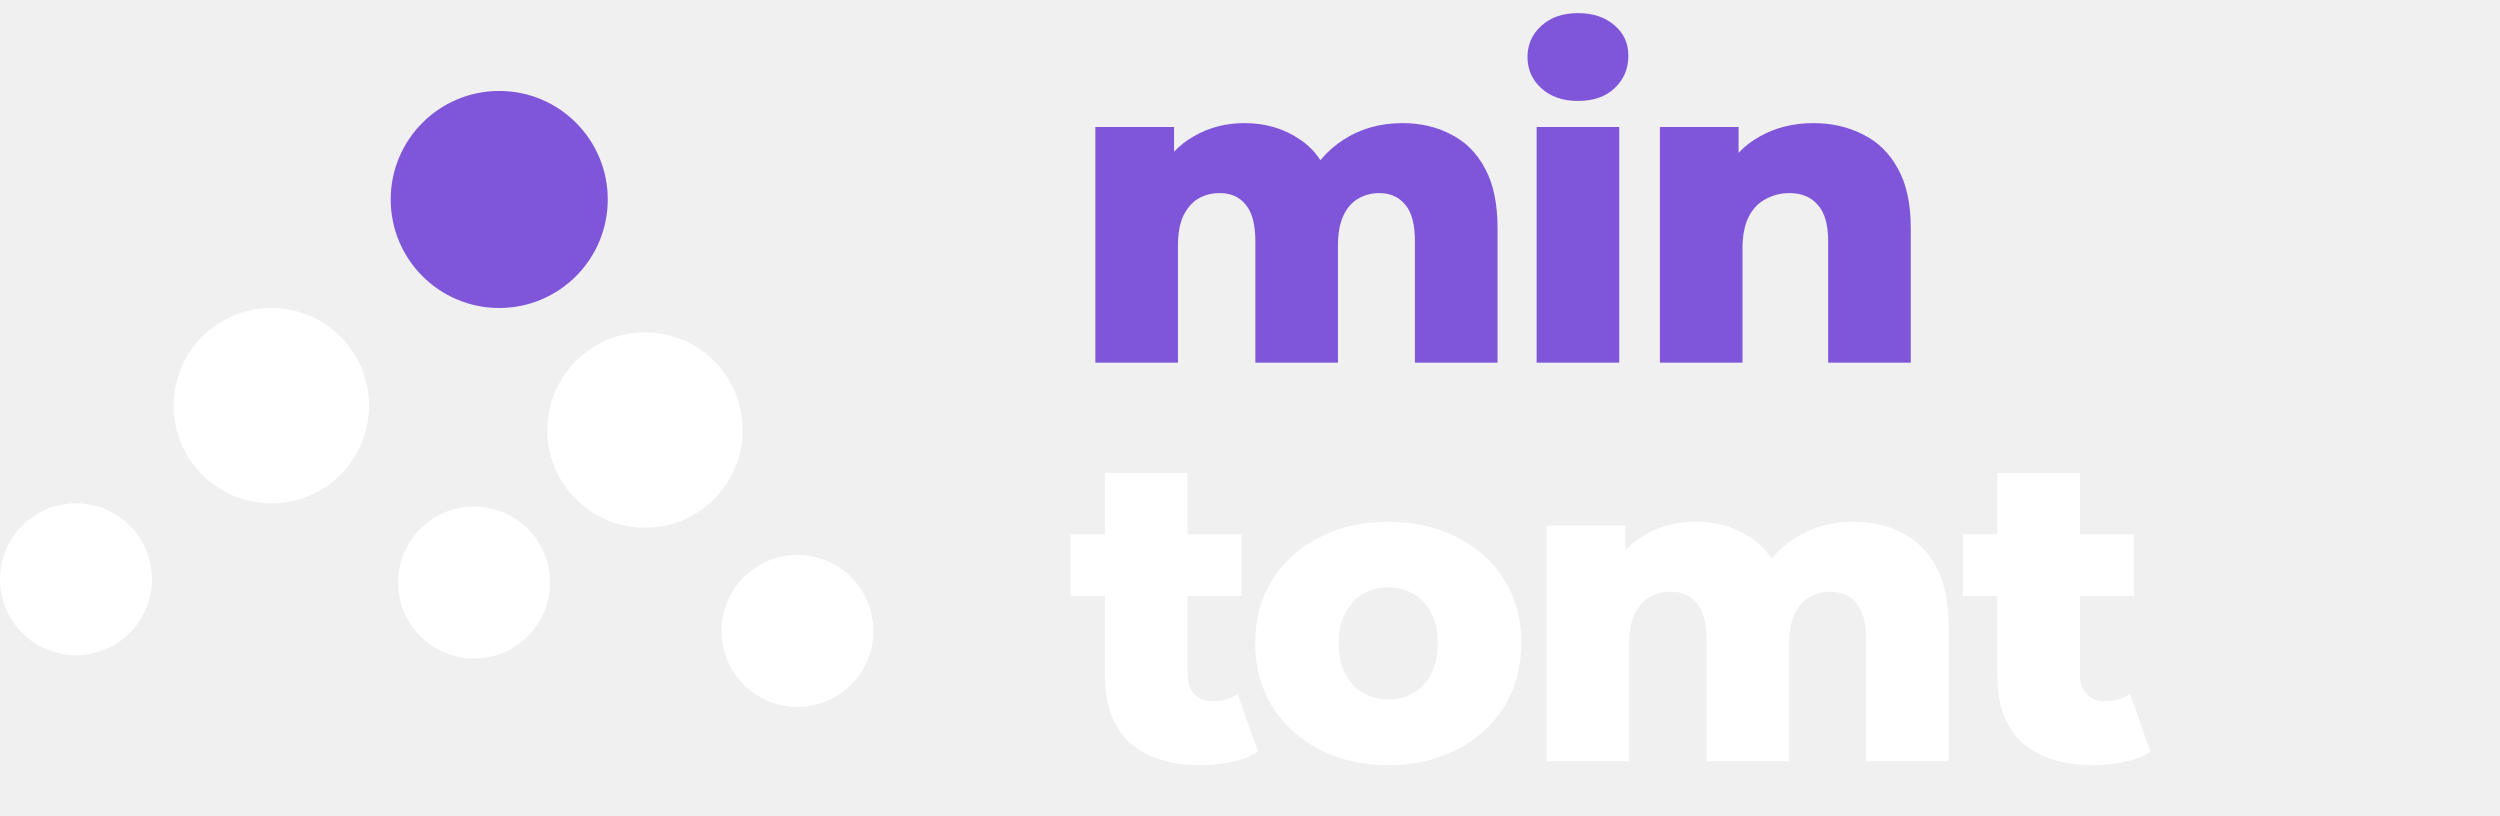
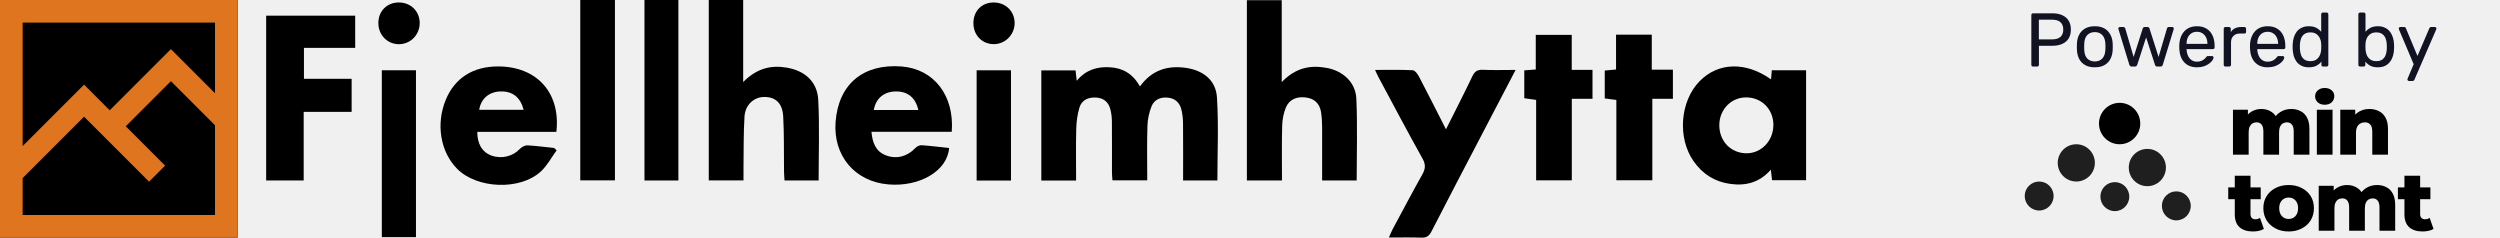
- <svg xmlns="http://www.w3.org/2000/svg" width="138" height="45" viewBox="0 0 138 45" fill="none">
-   <path d="M33.548 11.01C33.548 14.319 30.866 17.001 27.558 17.001C24.249 17.001 21.567 14.319 21.567 11.01C21.567 7.702 24.249 5.02 27.558 5.02C30.866 5.02 33.548 7.702 33.548 11.01Z" fill="#7F56D9" />
-   <path d="M8.387 31.978C8.387 34.294 6.51 36.171 4.194 36.171C1.878 36.171 0 34.294 0 31.978C0 29.662 1.878 27.784 4.194 27.784C6.51 27.784 8.387 29.662 8.387 31.978Z" fill="white" />
-   <path d="M48.213 34.827C48.213 37.143 46.336 39.02 44.02 39.02C41.704 39.02 39.826 37.143 39.826 34.827C39.826 32.511 41.704 30.633 44.02 30.633C46.336 30.633 48.213 32.511 48.213 34.827Z" fill="white" />
-   <path d="M30.36 32.154C30.36 34.469 28.483 36.347 26.167 36.347C23.851 36.347 21.973 34.469 21.973 32.154C21.973 29.837 23.851 27.96 26.167 27.96C28.483 27.96 30.36 29.837 30.36 32.154Z" fill="white" />
-   <path d="M20.369 22.393C20.369 25.37 17.955 27.784 14.977 27.784C11.999 27.784 9.585 25.37 9.585 22.393C9.585 19.415 11.999 17.001 14.977 17.001C17.955 17.001 20.369 19.415 20.369 22.393Z" fill="white" />
-   <path d="M40.996 23.738C40.996 26.716 38.583 29.13 35.605 29.13C32.627 29.13 30.213 26.716 30.213 23.738C30.213 20.761 32.627 18.347 35.605 18.347C38.583 18.347 40.996 20.761 40.996 23.738Z" fill="white" />
-   <path d="M77.408 6.796C78.416 6.796 79.312 7.004 80.096 7.42C80.896 7.82 81.52 8.444 81.968 9.292C82.432 10.139 82.664 11.236 82.664 12.579V20.02H78.104V13.323C78.104 12.396 77.928 11.723 77.576 11.307C77.224 10.876 76.744 10.659 76.136 10.659C75.704 10.659 75.312 10.764 74.96 10.972C74.608 11.18 74.336 11.499 74.144 11.931C73.952 12.348 73.856 12.892 73.856 13.563V20.02H69.296V13.323C69.296 12.396 69.12 11.723 68.768 11.307C68.432 10.876 67.952 10.659 67.328 10.659C66.88 10.659 66.48 10.764 66.128 10.972C65.792 11.18 65.52 11.499 65.312 11.931C65.12 12.348 65.024 12.892 65.024 13.563V20.02H60.464V7.012H64.808V10.636L63.944 9.604C64.424 8.676 65.08 7.98 65.912 7.516C66.744 7.036 67.672 6.796 68.696 6.796C69.864 6.796 70.888 7.1 71.768 7.708C72.664 8.3 73.264 9.228 73.568 10.492L72.08 10.18C72.544 9.124 73.24 8.3 74.168 7.708C75.112 7.1 76.192 6.796 77.408 6.796ZM84.822 20.02V7.012H89.382V20.02H84.822ZM87.102 5.572C86.27 5.572 85.598 5.34 85.086 4.876C84.574 4.412 84.318 3.836 84.318 3.148C84.318 2.46 84.574 1.884 85.086 1.42C85.598 0.956 86.27 0.724 87.102 0.724C87.934 0.724 88.606 0.948 89.118 1.396C89.63 1.828 89.886 2.388 89.886 3.076C89.886 3.796 89.63 4.396 89.118 4.876C88.622 5.34 87.95 5.572 87.102 5.572ZM100.098 6.796C101.106 6.796 102.018 7.004 102.834 7.42C103.65 7.82 104.29 8.444 104.754 9.292C105.234 10.139 105.474 11.236 105.474 12.579V20.02H100.914V13.323C100.914 12.396 100.722 11.723 100.338 11.307C99.97 10.876 99.45 10.659 98.778 10.659C98.298 10.659 97.858 10.771 97.458 10.995C97.058 11.204 96.746 11.531 96.522 11.979C96.298 12.428 96.186 13.011 96.186 13.732V20.02H91.626V7.012H95.97V10.707L95.13 9.628C95.626 8.684 96.306 7.98 97.17 7.516C98.034 7.036 99.01 6.796 100.098 6.796Z" fill="#7F56D9" />
-   <path d="M66.272 42.236C64.608 42.236 63.312 41.828 62.384 41.011C61.456 40.179 60.992 38.931 60.992 37.267V26.108H65.552V37.219C65.552 37.684 65.68 38.051 65.936 38.324C66.192 38.58 66.52 38.708 66.92 38.708C67.464 38.708 67.928 38.572 68.312 38.3L69.44 41.492C69.056 41.748 68.584 41.931 68.024 42.044C67.464 42.172 66.88 42.236 66.272 42.236ZM59.096 32.9V29.491H68.528V32.9H59.096ZM76.631 42.236C75.207 42.236 73.943 41.947 72.839 41.371C71.735 40.795 70.863 40.004 70.223 38.995C69.599 37.971 69.287 36.803 69.287 35.492C69.287 34.179 69.599 33.02 70.223 32.011C70.863 31.003 71.735 30.22 72.839 29.66C73.943 29.084 75.207 28.796 76.631 28.796C78.055 28.796 79.319 29.084 80.423 29.66C81.543 30.22 82.415 31.003 83.039 32.011C83.663 33.02 83.975 34.179 83.975 35.492C83.975 36.803 83.663 37.971 83.039 38.995C82.415 40.004 81.543 40.795 80.423 41.371C79.319 41.947 78.055 42.236 76.631 42.236ZM76.631 38.611C77.159 38.611 77.623 38.492 78.023 38.252C78.439 38.011 78.767 37.66 79.007 37.196C79.247 36.715 79.367 36.148 79.367 35.492C79.367 34.836 79.247 34.283 79.007 33.836C78.767 33.371 78.439 33.02 78.023 32.779C77.623 32.539 77.159 32.419 76.631 32.419C76.119 32.419 75.655 32.539 75.239 32.779C74.839 33.02 74.511 33.371 74.255 33.836C74.015 34.283 73.895 34.836 73.895 35.492C73.895 36.148 74.015 36.715 74.255 37.196C74.511 37.66 74.839 38.011 75.239 38.252C75.655 38.492 76.119 38.611 76.631 38.611ZM102.312 28.796C103.32 28.796 104.216 29.003 105 29.419C105.8 29.82 106.424 30.444 106.872 31.291C107.336 32.139 107.568 33.236 107.568 34.58V42.02H103.008V35.324C103.008 34.395 102.832 33.724 102.48 33.307C102.128 32.876 101.648 32.66 101.04 32.66C100.608 32.66 100.216 32.764 99.864 32.971C99.512 33.179 99.24 33.499 99.048 33.931C98.856 34.347 98.76 34.892 98.76 35.563V42.02H94.2V35.324C94.2 34.395 94.024 33.724 93.672 33.307C93.336 32.876 92.856 32.66 92.232 32.66C91.784 32.66 91.384 32.764 91.032 32.971C90.696 33.179 90.424 33.499 90.216 33.931C90.024 34.347 89.928 34.892 89.928 35.563V42.02H85.368V29.012H89.712V32.636L88.848 31.604C89.328 30.675 89.984 29.98 90.816 29.515C91.648 29.035 92.576 28.796 93.6 28.796C94.768 28.796 95.792 29.099 96.672 29.707C97.568 30.299 98.168 31.227 98.472 32.492L96.984 32.179C97.448 31.123 98.144 30.299 99.072 29.707C100.016 29.099 101.096 28.796 102.312 28.796ZM115.534 42.236C113.87 42.236 112.574 41.828 111.646 41.011C110.718 40.179 110.254 38.931 110.254 37.267V26.108H114.814V37.219C114.814 37.684 114.942 38.051 115.198 38.324C115.454 38.58 115.782 38.708 116.182 38.708C116.726 38.708 117.19 38.572 117.574 38.3L118.702 41.492C118.318 41.748 117.846 41.931 117.286 42.044C116.726 42.172 116.142 42.236 115.534 42.236ZM108.358 32.9V29.491H117.79V32.9H108.358Z" fill="white" />
+ <svg xmlns="http://www.w3.org/2000/svg" width="263" height="25" viewBox="0 0 263 25" fill="none">
+   <g clip-path="url(#clip0_5220_5446)">
+     <rect width="25" height="25" fill="black" />
+     <path d="M17.367 17.424L13.229 13.286L17.978 8.537L22.619 13.178V22.619H2.381V18.736L8.843 12.274L15.68 19.111L17.361 17.431L17.367 17.424ZM2.381 2.381H22.619V9.81L17.978 5.169L11.542 11.606L8.843 8.906L2.381 15.368V2.381ZM0 25H25V0H0V25Z" fill="#DF761F" />
+   </g>
+   <g clip-path="url(#clip1_5220_5446)">
+     <path d="M128.069 18.987H124.462C124.462 16.989 124.475 15.045 124.456 13.101C124.456 12.58 124.41 12.046 124.285 11.538C124.114 10.816 123.636 10.356 122.882 10.275C122.114 10.188 121.439 10.456 121.143 11.184C120.887 11.825 120.73 12.547 120.71 13.242C120.651 15.125 120.69 17.016 120.69 18.973H117.031C117.011 18.686 116.978 18.392 116.978 18.098C116.978 16.335 116.985 14.564 116.972 12.801C116.972 12.373 116.919 11.932 116.815 11.518C116.624 10.736 116.099 10.309 115.312 10.262C114.506 10.215 113.81 10.502 113.561 11.304C113.338 12.026 113.24 12.814 113.22 13.576C113.174 15.366 113.207 17.15 113.207 18.993H109.547V7.409H113.148C113.181 7.697 113.214 7.991 113.272 8.498C114.237 7.336 115.424 7.002 116.742 7.075C118.113 7.149 119.176 7.757 119.923 9.093C121.17 7.369 122.816 6.862 124.771 7.142C126.568 7.403 127.906 8.425 128.023 10.242C128.207 13.128 128.069 16.041 128.069 18.987Z" fill="black" />
+     <path d="M134.838 8.638C136.301 7.115 137.849 6.828 139.561 7.142C141.279 7.456 142.611 8.645 142.689 10.402C142.814 13.241 142.722 16.087 142.722 18.986H139.088C139.088 17.089 139.095 15.238 139.088 13.388C139.088 12.867 139.056 12.339 138.977 11.818C138.833 10.863 138.249 10.348 137.318 10.248C136.419 10.148 135.638 10.442 135.278 11.304C135.022 11.912 134.897 12.606 134.884 13.274C134.832 15.158 134.864 17.042 134.864 18.986H131.172V0.02H134.838V8.638Z" fill="black" />
+     <path d="M74.556 0H78.183V8.631C79.593 7.202 81.082 6.827 82.768 7.115C84.67 7.442 85.975 8.578 86.08 10.508C86.224 13.307 86.12 16.127 86.12 18.986H82.531C82.512 18.665 82.486 18.345 82.479 18.017C82.453 16.1 82.499 14.176 82.394 12.259C82.315 10.849 81.594 10.201 80.407 10.201C79.324 10.201 78.4 11.016 78.321 12.259C78.21 14.049 78.242 15.846 78.216 17.643C78.216 18.071 78.216 18.498 78.216 18.979H74.563V0H74.556Z" fill="black" />
+     <path d="M186.563 13.16C186.563 11.49 185.33 10.241 183.677 10.247C182.109 10.254 180.883 11.523 180.87 13.153C180.863 14.837 182.063 16.099 183.703 16.126C185.277 16.146 186.556 14.817 186.556 13.167M186.314 8.35C186.346 7.983 186.366 7.709 186.392 7.395H190V18.959H186.419C186.386 18.671 186.346 18.344 186.294 17.85C185.1 19.206 183.664 19.573 182.017 19.346C180.378 19.119 179.118 18.311 178.167 16.961C176.449 14.516 176.738 10.662 178.784 8.557C180.732 6.553 183.637 6.453 186.314 8.35Z" fill="black" />
+     <path d="M159.442 7.356C158.216 9.707 157.062 11.905 155.914 14.11C154.13 17.523 152.346 20.93 150.588 24.351C150.346 24.832 150.07 25.019 149.539 24.999C148.45 24.959 147.354 24.985 146.108 24.985C146.272 24.631 146.377 24.364 146.508 24.11C147.545 22.186 148.561 20.249 149.631 18.345C149.965 17.751 149.998 17.296 149.643 16.675C148.057 13.829 146.528 10.936 144.987 8.064C144.888 7.877 144.81 7.683 144.652 7.356C146.049 7.356 147.341 7.322 148.627 7.389C148.857 7.402 149.126 7.777 149.27 8.044C150.214 9.841 151.119 11.651 152.116 13.602C153.094 11.658 154.012 9.868 154.878 8.05C155.12 7.543 155.396 7.316 155.973 7.342C157.062 7.396 158.157 7.356 159.442 7.356Z" fill="black" />
+     <path d="M36.992 11.771H31.948V18.986H28V1.65H37.366V5.037H31.975V8.29H36.992V11.771Z" fill="black" />
+     <path d="M96.608 11.57C96.313 10.248 95.46 9.586 94.188 9.62C92.968 9.653 92.128 10.368 91.925 11.57H96.608ZM100.124 13.868H91.676C91.787 15.037 92.128 15.946 93.23 16.354C94.339 16.768 95.467 16.454 96.293 15.572C96.451 15.405 96.739 15.258 96.956 15.278C97.92 15.345 98.884 15.465 99.848 15.572C99.671 17.957 96.778 19.68 93.46 19.4C89.925 19.106 87.629 16.374 87.904 12.806C88.213 8.845 90.817 6.674 94.863 6.994C98.241 7.261 100.419 10.04 100.124 13.868Z" fill="black" />
+     <path d="M55.088 11.551C54.734 10.208 53.901 9.574 52.622 9.62C51.435 9.667 50.595 10.382 50.411 11.551H55.088ZM58.558 15.813C58.013 16.561 57.567 17.417 56.905 18.031C54.727 20.055 50.182 19.868 48.09 17.757C46.325 15.974 45.846 13.054 46.889 10.509C47.834 8.218 49.742 6.995 52.373 6.988C56.472 6.982 58.997 9.754 58.531 13.869H50.208C50.215 15.172 50.739 16.014 51.684 16.361C52.766 16.755 53.966 16.448 54.694 15.66C54.885 15.459 55.226 15.279 55.488 15.292C56.426 15.339 57.357 15.473 58.295 15.566C58.38 15.646 58.466 15.726 58.551 15.807" fill="black" />
+     <path d="M64.691 0H61.044V18.973H64.691V0Z" fill="black" />
+     <path d="M71.367 0H67.798V18.986H71.367V0Z" fill="black" />
+     <path d="M170.04 10.515C169.581 10.455 169.234 10.408 168.82 10.355V7.422C169.168 7.389 169.516 7.355 170.008 7.309V3.648H173.766V7.329H175.989V10.395H173.825V18.966H170.04V10.515Z" fill="black" />
+     <path d="M165.353 10.402V18.973H161.602V10.509C161.129 10.442 160.749 10.389 160.355 10.335V7.402C160.756 7.369 161.11 7.349 161.562 7.309V3.668H165.347V7.349H167.531V10.395H165.347L165.353 10.402Z" fill="black" />
+     <path d="M43.76 7.389H40.166V24.945H43.76V7.389Z" fill="black" />
+     <path d="M106.355 7.396H102.741V18.993H106.355V7.396Z" fill="black" />
+     <path d="M41.942 0.26C43.214 0.253 44.166 1.195 44.152 2.451C44.139 3.661 43.195 4.629 42.001 4.649C40.768 4.669 39.797 3.687 39.804 2.418C39.804 1.169 40.702 0.267 41.942 0.26Z" fill="black" />
+     <path d="M104.568 4.643C103.355 4.656 102.43 3.741 102.404 2.498C102.378 1.182 103.25 0.267 104.535 0.26C105.769 0.26 106.707 1.155 106.739 2.371C106.772 3.6 105.795 4.629 104.568 4.643Z" fill="black" />
+   </g>
+   <path d="M213.88 7C213.821 7 213.776 6.984 213.744 6.952C213.712 6.915 213.696 6.869 213.696 6.816V1.592C213.696 1.533 213.712 1.488 213.744 1.456C213.776 1.419 213.821 1.4 213.88 1.4H215.912C216.307 1.4 216.648 1.464 216.936 1.592C217.229 1.72 217.456 1.912 217.616 2.168C217.776 2.419 217.856 2.733 217.856 3.112C217.856 3.491 217.776 3.805 217.616 4.056C217.456 4.307 217.229 4.496 216.936 4.624C216.648 4.752 216.307 4.816 215.912 4.816H214.496V6.816C214.496 6.869 214.477 6.915 214.44 6.952C214.408 6.984 214.363 7 214.304 7H213.88ZM214.488 4.144H215.872C216.267 4.144 216.563 4.056 216.76 3.88C216.957 3.704 217.056 3.448 217.056 3.112C217.056 2.781 216.96 2.525 216.768 2.344C216.576 2.163 216.277 2.072 215.872 2.072H214.488V4.144ZM220.374 7.08C219.969 7.08 219.63 7.003 219.358 6.848C219.086 6.693 218.878 6.48 218.734 6.208C218.59 5.931 218.51 5.616 218.494 5.264C218.489 5.173 218.486 5.059 218.486 4.92C218.486 4.776 218.489 4.661 218.494 4.576C218.51 4.219 218.59 3.904 218.734 3.632C218.883 3.36 219.094 3.147 219.366 2.992C219.638 2.837 219.974 2.76 220.374 2.76C220.774 2.76 221.11 2.837 221.382 2.992C221.654 3.147 221.862 3.36 222.006 3.632C222.155 3.904 222.238 4.219 222.254 4.576C222.259 4.661 222.262 4.776 222.262 4.92C222.262 5.059 222.259 5.173 222.254 5.264C222.238 5.616 222.158 5.931 222.014 6.208C221.87 6.48 221.662 6.693 221.39 6.848C221.118 7.003 220.779 7.08 220.374 7.08ZM220.374 6.464C220.705 6.464 220.969 6.36 221.166 6.152C221.363 5.939 221.47 5.629 221.486 5.224C221.491 5.144 221.494 5.043 221.494 4.92C221.494 4.797 221.491 4.696 221.486 4.616C221.47 4.211 221.363 3.904 221.166 3.696C220.969 3.483 220.705 3.376 220.374 3.376C220.043 3.376 219.777 3.483 219.574 3.696C219.377 3.904 219.273 4.211 219.262 4.616C219.257 4.696 219.254 4.797 219.254 4.92C219.254 5.043 219.257 5.144 219.262 5.224C219.273 5.629 219.377 5.939 219.574 6.152C219.777 6.36 220.043 6.464 220.374 6.464ZM224.259 7C224.189 7 224.136 6.984 224.099 6.952C224.061 6.915 224.029 6.864 224.003 6.8L222.867 3.088C222.856 3.061 222.851 3.035 222.851 3.008C222.851 2.96 222.867 2.92 222.899 2.888C222.936 2.856 222.976 2.84 223.019 2.84H223.371C223.429 2.84 223.475 2.856 223.507 2.888C223.539 2.92 223.56 2.949 223.571 2.976L224.459 5.992L225.411 3.008C225.421 2.971 225.443 2.933 225.475 2.896C225.512 2.859 225.565 2.84 225.635 2.84H225.907C225.976 2.84 226.029 2.859 226.067 2.896C226.104 2.933 226.125 2.971 226.131 3.008L227.082 5.992L227.971 2.976C227.976 2.949 227.995 2.92 228.027 2.888C228.059 2.856 228.104 2.84 228.163 2.84H228.515C228.563 2.84 228.603 2.856 228.635 2.888C228.667 2.92 228.683 2.96 228.683 3.008C228.683 3.035 228.677 3.061 228.667 3.088L227.531 6.8C227.515 6.864 227.485 6.915 227.443 6.952C227.405 6.984 227.349 7 227.275 7H226.963C226.893 7 226.834 6.984 226.786 6.952C226.744 6.915 226.715 6.864 226.699 6.8L225.771 3.936L224.843 6.8C224.821 6.864 224.789 6.915 224.747 6.952C224.704 6.984 224.645 7 224.571 7H224.259ZM231.115 7.08C230.566 7.08 230.129 6.912 229.803 6.576C229.478 6.235 229.299 5.771 229.267 5.184C229.262 5.115 229.259 5.027 229.259 4.92C229.259 4.808 229.262 4.717 229.267 4.648C229.289 4.269 229.377 3.939 229.531 3.656C229.686 3.368 229.897 3.147 230.163 2.992C230.435 2.837 230.753 2.76 231.115 2.76C231.521 2.76 231.859 2.845 232.131 3.016C232.409 3.187 232.619 3.429 232.763 3.744C232.907 4.059 232.979 4.427 232.979 4.848V4.984C232.979 5.043 232.961 5.088 232.923 5.12C232.891 5.152 232.849 5.168 232.795 5.168H230.027C230.027 5.173 230.027 5.184 230.027 5.2C230.027 5.216 230.027 5.229 230.027 5.24C230.038 5.459 230.086 5.664 230.171 5.856C230.257 6.043 230.379 6.195 230.539 6.312C230.699 6.429 230.891 6.488 231.115 6.488C231.307 6.488 231.467 6.459 231.595 6.4C231.723 6.341 231.827 6.277 231.907 6.208C231.987 6.133 232.041 6.077 232.067 6.04C232.115 5.971 232.153 5.931 232.179 5.92C232.206 5.904 232.249 5.896 232.307 5.896H232.691C232.745 5.896 232.787 5.912 232.819 5.944C232.857 5.971 232.873 6.011 232.867 6.064C232.862 6.144 232.819 6.243 232.739 6.36C232.659 6.472 232.545 6.584 232.395 6.696C232.246 6.808 232.065 6.901 231.851 6.976C231.638 7.045 231.393 7.08 231.115 7.08ZM230.027 4.616H232.219V4.592C232.219 4.352 232.174 4.139 232.083 3.952C231.998 3.765 231.873 3.619 231.707 3.512C231.542 3.4 231.345 3.344 231.115 3.344C230.886 3.344 230.689 3.4 230.523 3.512C230.363 3.619 230.241 3.765 230.155 3.952C230.07 4.139 230.027 4.352 230.027 4.592V4.616ZM234.12 7C234.066 7 234.021 6.984 233.984 6.952C233.952 6.915 233.936 6.869 233.936 6.816V3.032C233.936 2.979 233.952 2.933 233.984 2.896C234.021 2.859 234.066 2.84 234.12 2.84H234.488C234.541 2.84 234.586 2.859 234.624 2.896C234.661 2.933 234.68 2.979 234.68 3.032V3.384C234.786 3.203 234.933 3.067 235.12 2.976C235.306 2.885 235.53 2.84 235.792 2.84H236.112C236.165 2.84 236.208 2.859 236.24 2.896C236.272 2.928 236.288 2.971 236.288 3.024V3.352C236.288 3.405 236.272 3.448 236.24 3.48C236.208 3.512 236.165 3.528 236.112 3.528H235.632C235.344 3.528 235.117 3.613 234.952 3.784C234.786 3.949 234.704 4.176 234.704 4.464V6.816C234.704 6.869 234.685 6.915 234.648 6.952C234.61 6.984 234.565 7 234.512 7H234.12ZM238.553 7.08C238.003 7.08 237.566 6.912 237.241 6.576C236.915 6.235 236.737 5.771 236.705 5.184C236.699 5.115 236.697 5.027 236.697 4.92C236.697 4.808 236.699 4.717 236.705 4.648C236.726 4.269 236.814 3.939 236.969 3.656C237.123 3.368 237.334 3.147 237.601 2.992C237.873 2.837 238.19 2.76 238.553 2.76C238.958 2.76 239.297 2.845 239.569 3.016C239.846 3.187 240.057 3.429 240.201 3.744C240.345 4.059 240.417 4.427 240.417 4.848V4.984C240.417 5.043 240.398 5.088 240.361 5.12C240.329 5.152 240.286 5.168 240.233 5.168H237.465C237.465 5.173 237.465 5.184 237.465 5.2C237.465 5.216 237.465 5.229 237.465 5.24C237.475 5.459 237.523 5.664 237.609 5.856C237.694 6.043 237.817 6.195 237.977 6.312C238.137 6.429 238.329 6.488 238.553 6.488C238.745 6.488 238.905 6.459 239.033 6.4C239.161 6.341 239.265 6.277 239.345 6.208C239.425 6.133 239.478 6.077 239.505 6.04C239.553 5.971 239.59 5.931 239.617 5.92C239.643 5.904 239.686 5.896 239.745 5.896H240.129C240.182 5.896 240.225 5.912 240.257 5.944C240.294 5.971 240.31 6.011 240.305 6.064C240.299 6.144 240.257 6.243 240.177 6.36C240.097 6.472 239.982 6.584 239.833 6.696C239.683 6.808 239.502 6.901 239.289 6.976C239.075 7.045 238.83 7.08 238.553 7.08ZM237.465 4.616H239.657V4.592C239.657 4.352 239.611 4.139 239.521 3.952C239.435 3.765 239.31 3.619 239.145 3.512C238.979 3.4 238.782 3.344 238.553 3.344C238.323 3.344 238.126 3.4 237.961 3.512C237.801 3.619 237.678 3.765 237.593 3.952C237.507 4.139 237.465 4.352 237.465 4.592V4.616ZM242.893 7.08C242.6 7.08 242.347 7.029 242.133 6.928C241.92 6.821 241.744 6.68 241.605 6.504C241.472 6.323 241.371 6.117 241.301 5.888C241.237 5.659 241.2 5.416 241.189 5.16C241.184 5.075 241.181 4.995 241.181 4.92C241.181 4.845 241.184 4.765 241.189 4.68C241.2 4.429 241.237 4.189 241.301 3.96C241.371 3.731 241.472 3.525 241.605 3.344C241.744 3.163 241.92 3.021 242.133 2.92C242.347 2.813 242.6 2.76 242.893 2.76C243.208 2.76 243.469 2.816 243.677 2.928C243.885 3.04 244.056 3.179 244.189 3.344V1.504C244.189 1.451 244.205 1.408 244.237 1.376C244.275 1.339 244.32 1.32 244.373 1.32H244.757C244.811 1.32 244.853 1.339 244.885 1.376C244.923 1.408 244.941 1.451 244.941 1.504V6.816C244.941 6.869 244.923 6.915 244.885 6.952C244.853 6.984 244.811 7 244.757 7H244.397C244.339 7 244.293 6.984 244.261 6.952C244.229 6.915 244.213 6.869 244.213 6.816V6.48C244.08 6.651 243.907 6.795 243.693 6.912C243.48 7.024 243.213 7.08 242.893 7.08ZM243.061 6.432C243.328 6.432 243.541 6.371 243.701 6.248C243.861 6.125 243.981 5.971 244.061 5.784C244.141 5.592 244.184 5.397 244.189 5.2C244.195 5.115 244.197 5.013 244.197 4.896C244.197 4.773 244.195 4.669 244.189 4.584C244.184 4.397 244.139 4.213 244.053 4.032C243.973 3.851 243.851 3.701 243.685 3.584C243.525 3.467 243.317 3.408 243.061 3.408C242.789 3.408 242.573 3.469 242.413 3.592C242.253 3.709 242.139 3.867 242.069 4.064C242 4.256 241.96 4.464 241.949 4.688C241.944 4.843 241.944 4.997 241.949 5.152C241.96 5.376 242 5.587 242.069 5.784C242.139 5.976 242.253 6.133 242.413 6.256C242.573 6.373 242.789 6.432 243.061 6.432ZM250.148 7.08C249.828 7.08 249.561 7.024 249.348 6.912C249.135 6.795 248.964 6.651 248.836 6.48V6.816C248.836 6.869 248.817 6.915 248.78 6.952C248.748 6.984 248.705 7 248.652 7H248.284C248.231 7 248.185 6.984 248.148 6.952C248.116 6.915 248.1 6.869 248.1 6.816V1.504C248.1 1.451 248.116 1.408 248.148 1.376C248.185 1.339 248.231 1.32 248.284 1.32H248.668C248.727 1.32 248.772 1.339 248.804 1.376C248.836 1.408 248.852 1.451 248.852 1.504V3.344C248.985 3.179 249.156 3.04 249.364 2.928C249.577 2.816 249.839 2.76 250.148 2.76C250.447 2.76 250.7 2.813 250.908 2.92C251.121 3.021 251.295 3.163 251.428 3.344C251.567 3.525 251.671 3.731 251.74 3.96C251.809 4.189 251.847 4.429 251.852 4.68C251.857 4.765 251.86 4.845 251.86 4.92C251.86 4.995 251.857 5.075 251.852 5.16C251.847 5.416 251.809 5.659 251.74 5.888C251.671 6.117 251.567 6.323 251.428 6.504C251.295 6.68 251.121 6.821 250.908 6.928C250.7 7.029 250.447 7.08 250.148 7.08ZM249.98 6.432C250.257 6.432 250.473 6.373 250.628 6.256C250.788 6.133 250.903 5.976 250.972 5.784C251.041 5.587 251.081 5.376 251.092 5.152C251.097 4.997 251.097 4.843 251.092 4.688C251.081 4.464 251.041 4.256 250.972 4.064C250.903 3.867 250.788 3.709 250.628 3.592C250.473 3.469 250.257 3.408 249.98 3.408C249.729 3.408 249.521 3.467 249.356 3.584C249.191 3.701 249.065 3.851 248.98 4.032C248.9 4.213 248.857 4.397 248.852 4.584C248.847 4.669 248.844 4.773 248.844 4.896C248.844 5.013 248.847 5.115 248.852 5.2C248.863 5.397 248.905 5.592 248.98 5.784C249.06 5.971 249.18 6.125 249.34 6.248C249.505 6.371 249.719 6.432 249.98 6.432ZM253.422 8.52C253.379 8.52 253.342 8.504 253.31 8.472C253.278 8.44 253.262 8.403 253.262 8.36C253.262 8.339 253.264 8.317 253.27 8.296C253.275 8.275 253.286 8.248 253.302 8.216L253.918 6.752L252.39 3.144C252.363 3.08 252.35 3.035 252.35 3.008C252.35 2.96 252.366 2.92 252.398 2.888C252.43 2.856 252.47 2.84 252.518 2.84H252.91C252.963 2.84 253.006 2.853 253.038 2.88C253.07 2.907 253.091 2.939 253.102 2.976L254.318 5.888L255.566 2.976C255.582 2.939 255.603 2.907 255.63 2.88C255.662 2.853 255.707 2.84 255.766 2.84H256.142C256.19 2.84 256.23 2.856 256.262 2.888C256.294 2.92 256.31 2.957 256.31 3C256.31 3.027 256.296 3.075 256.27 3.144L253.998 8.384C253.982 8.421 253.958 8.453 253.926 8.48C253.899 8.507 253.856 8.52 253.798 8.52H253.422Z" fill="#111322" />
+   <path d="M225.155 12.997C225.155 14.2 224.183 15.175 222.985 15.175C221.786 15.175 220.814 14.2 220.814 12.997C220.814 11.793 221.786 10.818 222.985 10.818C224.183 10.818 225.155 11.793 225.155 12.997Z" fill="black" />
+   <path d="M216.039 20.621C216.039 21.463 215.359 22.146 214.519 22.146C213.68 22.146 213 21.463 213 20.621C213 19.779 213.68 19.096 214.519 19.096C215.359 19.096 216.039 19.779 216.039 20.621Z" fill="#1F1F1F" />
+   <path d="M230.468 21.657C230.468 22.499 229.788 23.182 228.949 23.182C228.11 23.182 227.43 22.499 227.43 21.657C227.43 20.815 228.11 20.132 228.949 20.132C229.788 20.132 230.468 20.815 230.468 21.657Z" fill="#1F1F1F" />
+   <path d="M224 20.685C224 21.527 223.32 22.21 222.481 22.21C221.642 22.21 220.961 21.527 220.961 20.685C220.961 19.843 221.642 19.16 222.481 19.16C223.32 19.16 224 19.843 224 20.685Z" fill="#1F1F1F" />
+   <path d="M220.38 17.136C220.38 18.219 219.506 19.096 218.427 19.096C217.348 19.096 216.473 18.219 216.473 17.136C216.473 16.053 217.348 15.175 218.427 15.175C219.506 15.175 220.38 16.053 220.38 17.136Z" fill="#1F1F1F" />
+   <path d="M227.854 17.625C227.854 18.708 226.979 19.586 225.9 19.586C224.821 19.586 223.947 18.708 223.947 17.625C223.947 16.542 224.821 15.664 225.9 15.664C226.979 15.664 227.854 16.542 227.854 17.625Z" fill="#1F1F1F" />
+   <path d="M241.046 11.464C241.412 11.464 241.736 11.54 242.02 11.691C242.31 11.836 242.536 12.063 242.699 12.372C242.867 12.68 242.951 13.079 242.951 13.567V16.273H241.299V13.838C241.299 13.5 241.235 13.256 241.107 13.105C240.98 12.948 240.806 12.869 240.585 12.869C240.429 12.869 240.287 12.907 240.159 12.982C240.032 13.058 239.933 13.175 239.864 13.332C239.794 13.483 239.759 13.681 239.759 13.925V16.273H238.107V13.838C238.107 13.5 238.043 13.256 237.916 13.105C237.794 12.948 237.62 12.869 237.394 12.869C237.232 12.869 237.087 12.907 236.959 12.982C236.838 13.058 236.739 13.175 236.664 13.332C236.594 13.483 236.559 13.681 236.559 13.925V16.273H234.907V11.543H236.481V12.86L236.168 12.485C236.342 12.148 236.58 11.895 236.881 11.726C237.183 11.551 237.519 11.464 237.89 11.464C238.313 11.464 238.684 11.575 239.003 11.796C239.328 12.011 239.545 12.348 239.655 12.808L239.116 12.694C239.284 12.31 239.536 12.011 239.872 11.796C240.214 11.575 240.606 11.464 241.046 11.464ZM243.733 16.273V11.543H245.385V16.273H243.733ZM244.559 11.019C244.257 11.019 244.014 10.934 243.828 10.766C243.643 10.597 243.55 10.388 243.55 10.137C243.55 9.887 243.643 9.678 243.828 9.509C244.014 9.34 244.257 9.256 244.559 9.256C244.86 9.256 245.104 9.337 245.289 9.5C245.475 9.657 245.567 9.861 245.567 10.111C245.567 10.373 245.475 10.591 245.289 10.766C245.109 10.934 244.866 11.019 244.559 11.019ZM249.267 11.464C249.633 11.464 249.963 11.54 250.259 11.691C250.554 11.836 250.786 12.063 250.954 12.372C251.128 12.68 251.215 13.079 251.215 13.567V16.273H249.563V13.838C249.563 13.5 249.493 13.256 249.354 13.105C249.221 12.948 249.032 12.869 248.789 12.869C248.615 12.869 248.456 12.91 248.311 12.991C248.166 13.067 248.053 13.186 247.972 13.349C247.89 13.512 247.85 13.724 247.85 13.986V16.273H246.198V11.543H247.772V12.886L247.467 12.494C247.647 12.15 247.893 11.895 248.206 11.726C248.519 11.551 248.873 11.464 249.267 11.464Z" fill="black" />
+   <path d="M237.012 24.351C236.409 24.351 235.939 24.203 235.603 23.906C235.267 23.604 235.099 23.15 235.099 22.545V18.486H236.751V22.527C236.751 22.696 236.797 22.83 236.89 22.929C236.983 23.022 237.101 23.068 237.246 23.068C237.444 23.068 237.612 23.019 237.751 22.92L238.159 24.081C238.02 24.174 237.849 24.241 237.646 24.282C237.444 24.328 237.232 24.351 237.012 24.351ZM234.412 20.956V19.717H237.829V20.956H234.412ZM240.765 24.351C240.249 24.351 239.791 24.247 239.391 24.037C238.991 23.828 238.675 23.54 238.443 23.173C238.217 22.801 238.104 22.376 238.104 21.899C238.104 21.422 238.217 21 238.443 20.634C238.675 20.267 238.991 19.982 239.391 19.778C239.791 19.569 240.249 19.464 240.765 19.464C241.281 19.464 241.739 19.569 242.139 19.778C242.545 19.982 242.861 20.267 243.087 20.634C243.313 21 243.426 21.422 243.426 21.899C243.426 22.376 243.313 22.801 243.087 23.173C242.861 23.54 242.545 23.828 242.139 24.037C241.739 24.247 241.281 24.351 240.765 24.351ZM240.765 23.034C240.956 23.034 241.124 22.99 241.269 22.902C241.42 22.815 241.539 22.687 241.626 22.518C241.713 22.344 241.756 22.137 241.756 21.899C241.756 21.66 241.713 21.46 241.626 21.297C241.539 21.128 241.42 21 241.269 20.913C241.124 20.826 240.956 20.782 240.765 20.782C240.58 20.782 240.411 20.826 240.261 20.913C240.116 21 239.997 21.128 239.904 21.297C239.817 21.46 239.774 21.66 239.774 21.899C239.774 22.137 239.817 22.344 239.904 22.518C239.997 22.687 240.116 22.815 240.261 22.902C240.411 22.99 240.58 23.034 240.765 23.034ZM250.07 19.464C250.435 19.464 250.759 19.54 251.044 19.691C251.333 19.836 251.559 20.063 251.722 20.372C251.89 20.68 251.974 21.078 251.974 21.567V24.273H250.322V21.838C250.322 21.5 250.258 21.256 250.13 21.105C250.003 20.948 249.829 20.869 249.609 20.869C249.452 20.869 249.31 20.907 249.183 20.983C249.055 21.058 248.956 21.174 248.887 21.332C248.817 21.483 248.783 21.681 248.783 21.925V24.273H247.13V21.838C247.13 21.5 247.067 21.256 246.939 21.105C246.817 20.948 246.643 20.869 246.417 20.869C246.255 20.869 246.11 20.907 245.983 20.983C245.861 21.058 245.762 21.174 245.687 21.332C245.617 21.483 245.583 21.681 245.583 21.925V24.273H243.93V19.543H245.504V20.86L245.191 20.485C245.365 20.148 245.603 19.895 245.904 19.726C246.206 19.551 246.542 19.464 246.913 19.464C247.336 19.464 247.707 19.575 248.026 19.796C248.351 20.011 248.568 20.348 248.678 20.808L248.139 20.695C248.307 20.311 248.559 20.011 248.896 19.796C249.238 19.575 249.629 19.464 250.07 19.464ZM254.86 24.351C254.257 24.351 253.788 24.203 253.451 23.906C253.115 23.604 252.947 23.15 252.947 22.545V18.486H254.599V22.527C254.599 22.696 254.646 22.83 254.738 22.929C254.831 23.022 254.95 23.068 255.095 23.068C255.292 23.068 255.46 23.019 255.599 22.92L256.008 24.081C255.869 24.174 255.698 24.241 255.495 24.282C255.292 24.328 255.08 24.351 254.86 24.351ZM252.26 20.956V19.717H255.678V20.956H252.26Z" fill="black" />
+   <defs>
+     <clipPath id="clip0_5220_5446">
+       <rect width="25" height="25" fill="white" />
+     </clipPath>
+     <clipPath id="clip1_5220_5446">
+       <rect width="162" height="25" fill="white" transform="translate(28)" />
+     </clipPath>
+   </defs>
</svg>
